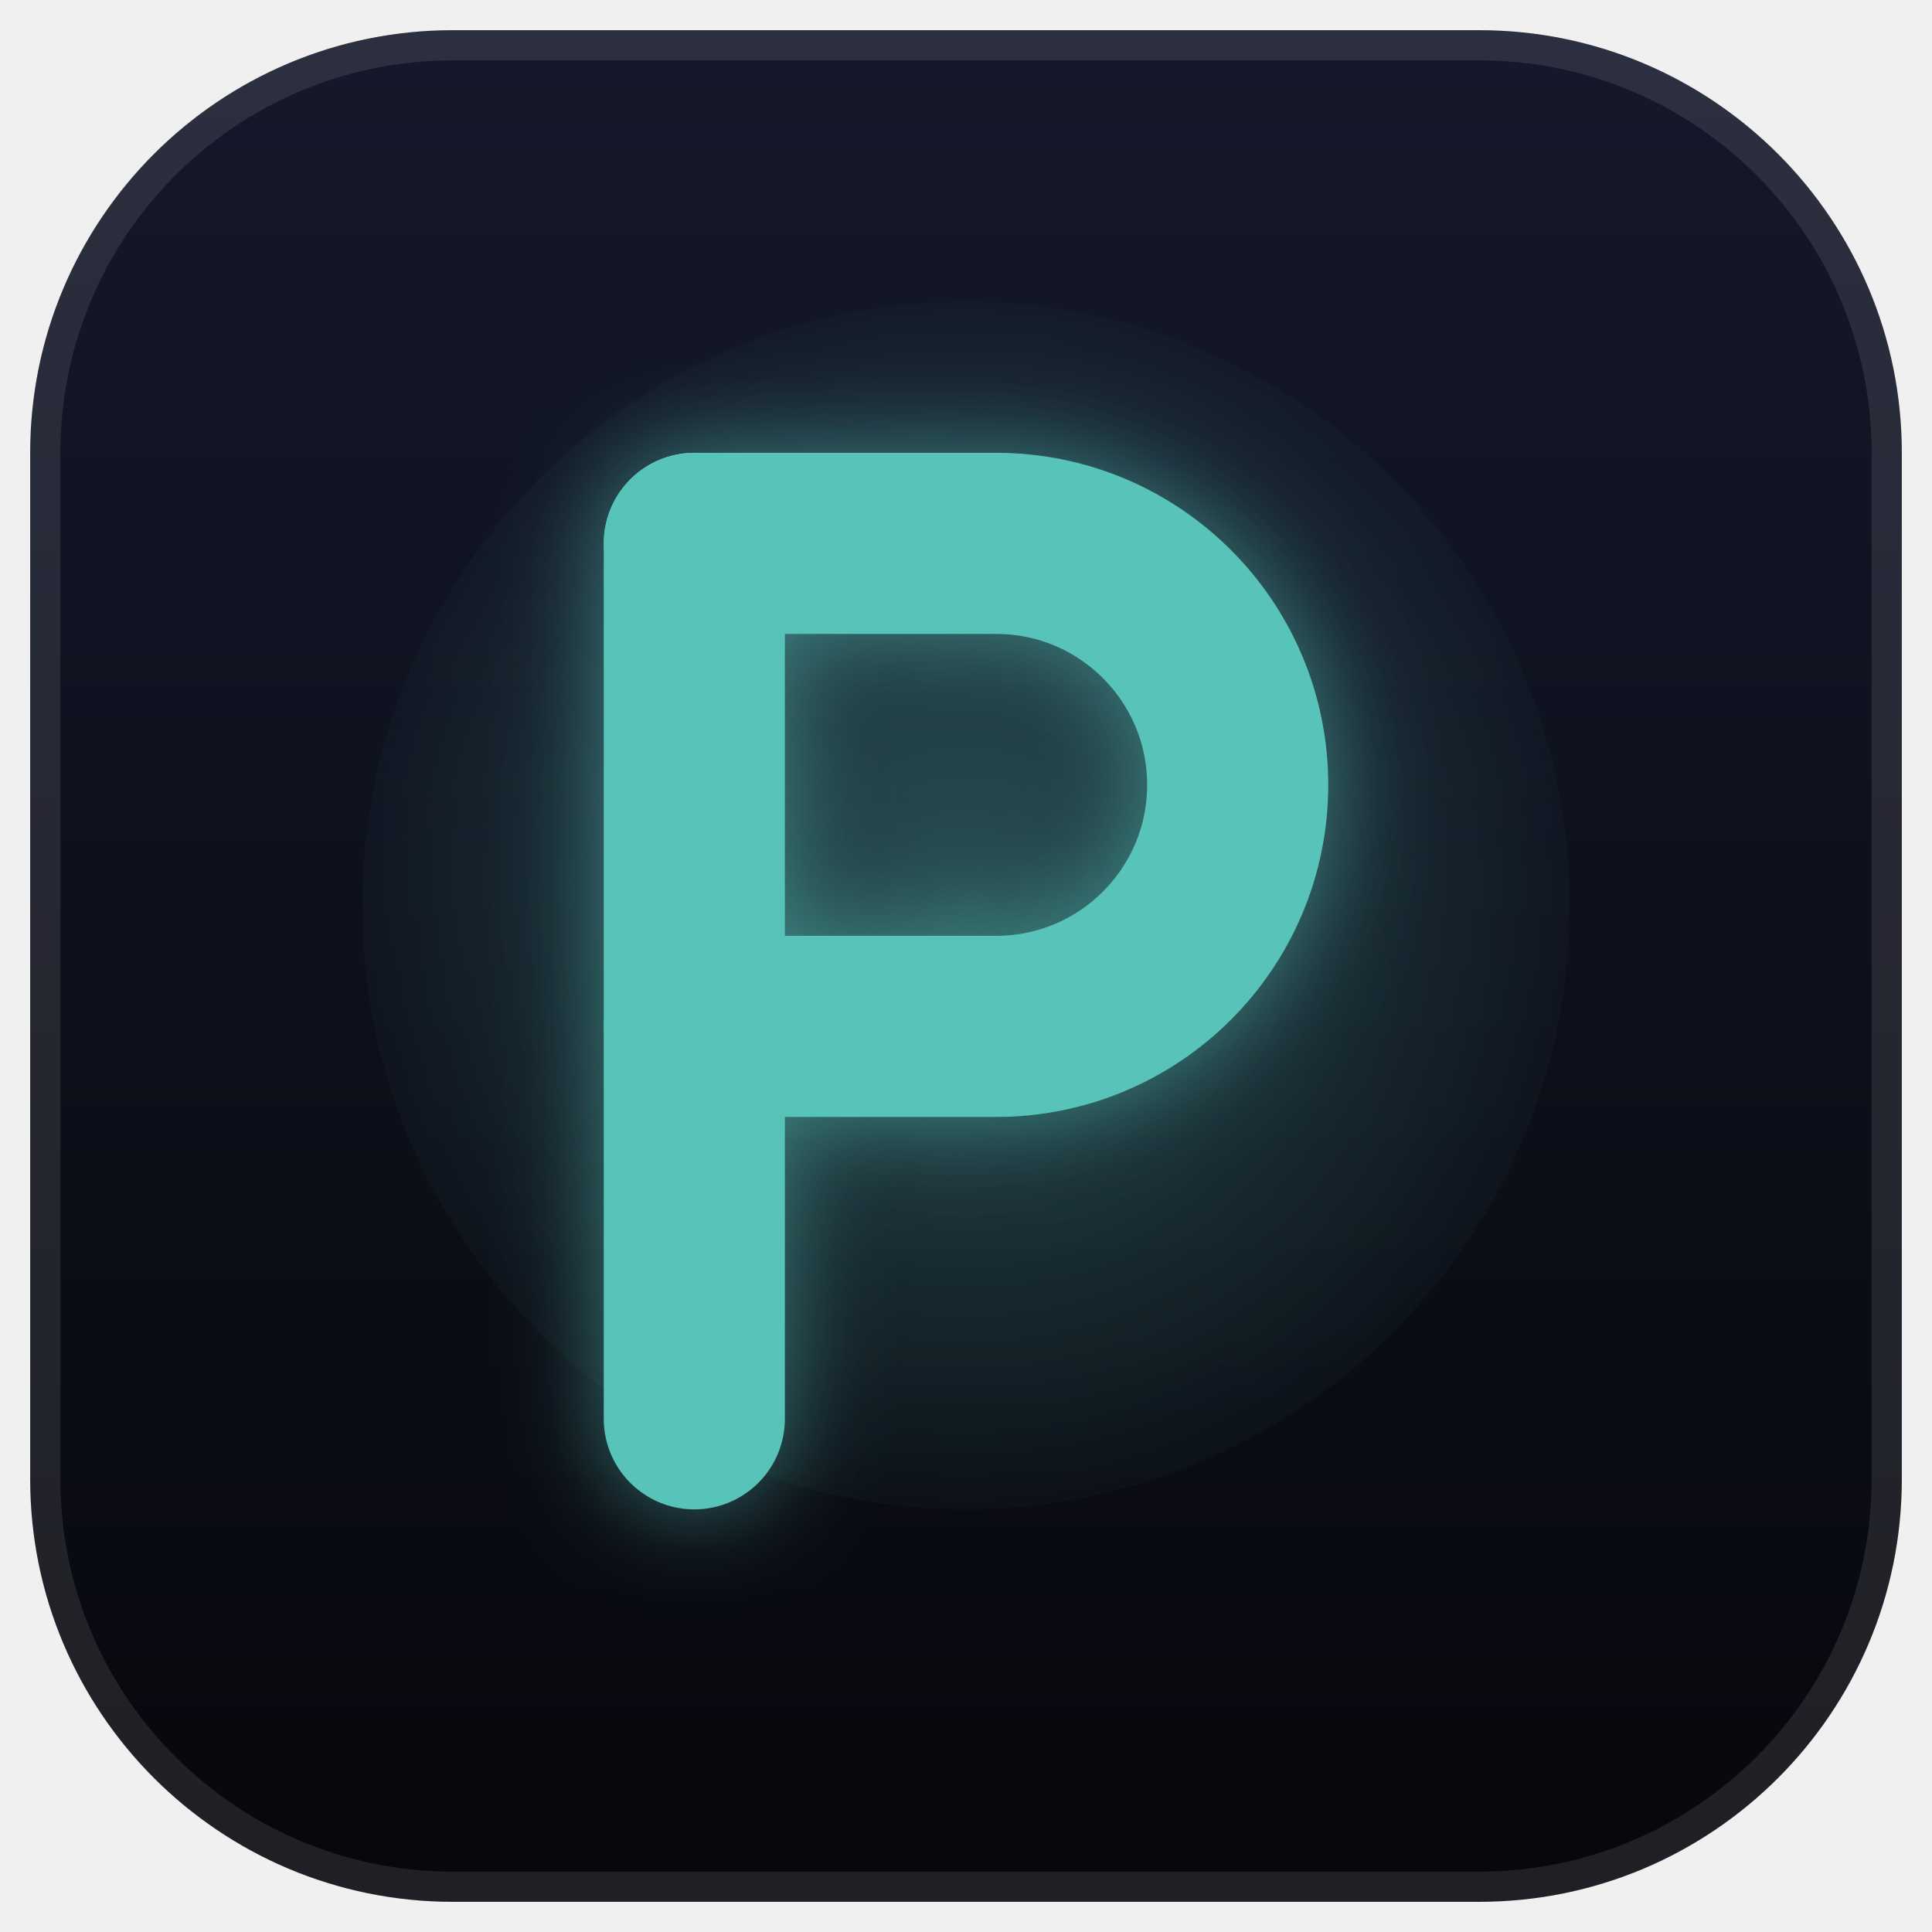
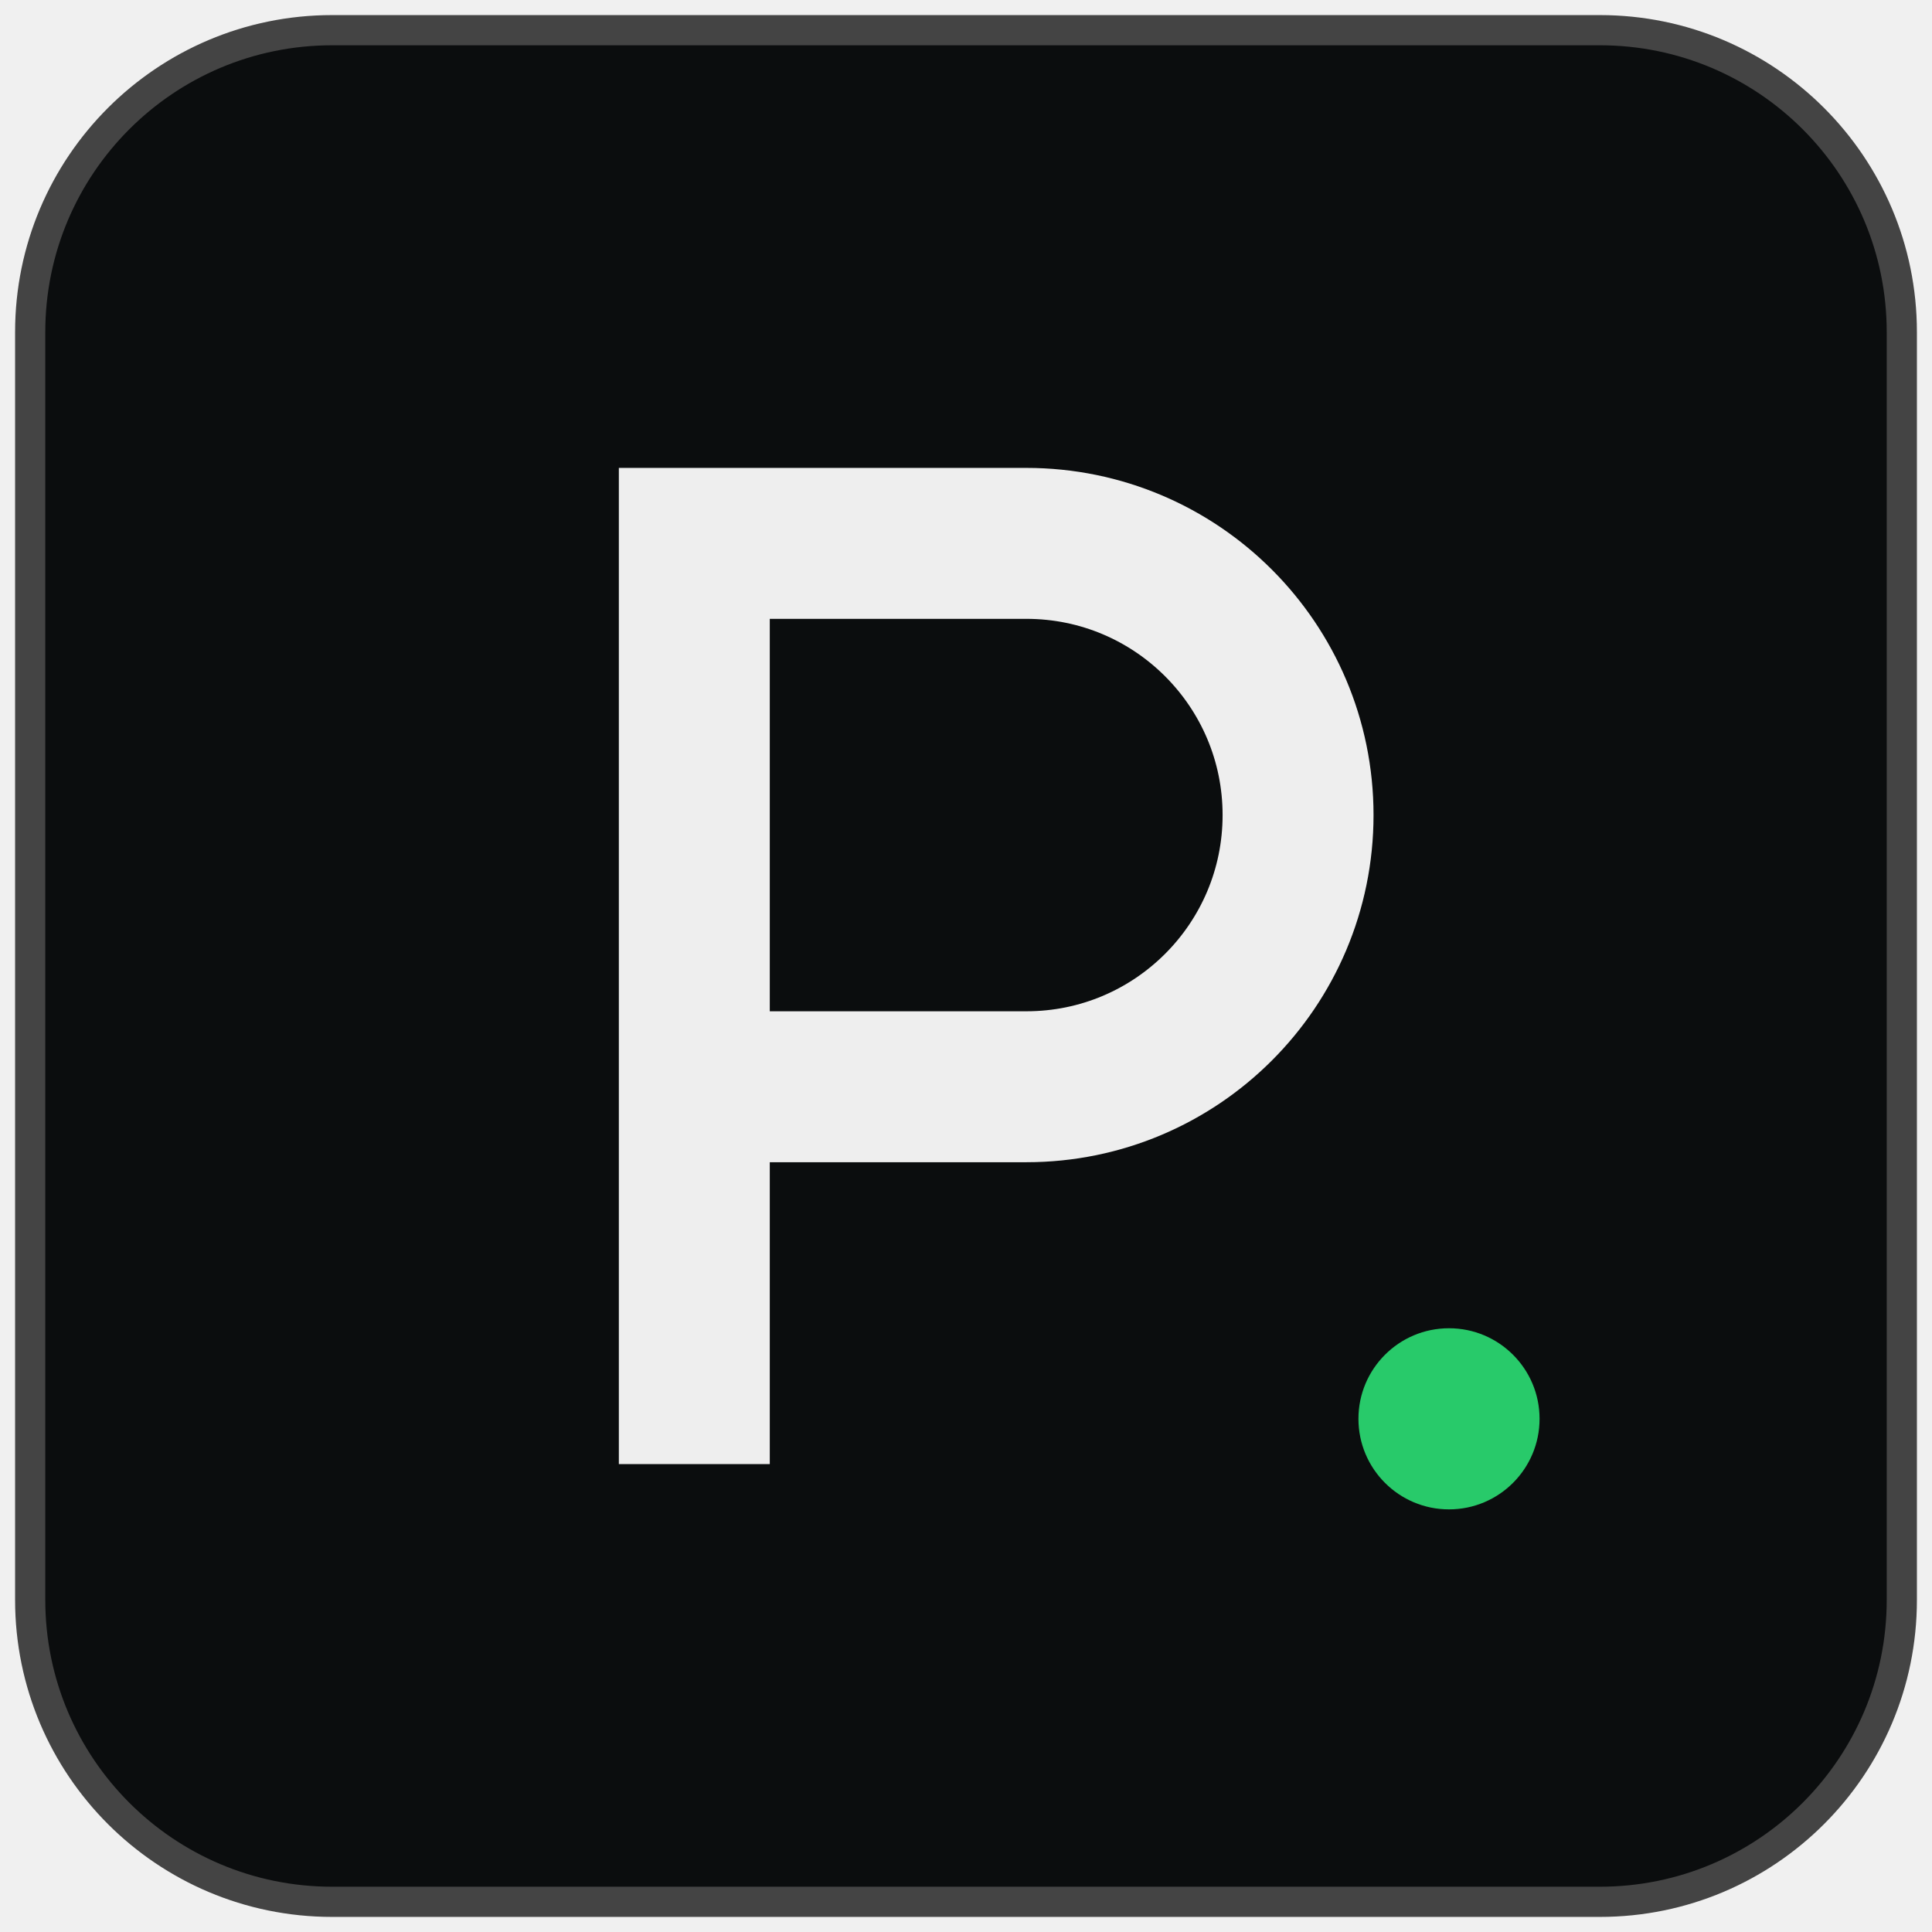
- <svg xmlns="http://www.w3.org/2000/svg" width="64" height="64" viewBox="0 0 64 64" fill="none" role="img" aria-label="Pedro Garcia">
-   <defs>
-     <linearGradient id="tile" x1="32" y1="2" x2="32" y2="62" gradientUnits="userSpaceOnUse">
-       <stop offset="0" stop-color="#14182a" />
-       <stop offset="1" stop-color="#07080d" />
-     </linearGradient>
-     <radialGradient id="glow" cx="32" cy="30" r="22" gradientUnits="userSpaceOnUse">
-       <stop offset="0" stop-color="#58c4b9" stop-opacity="0.35" />
-       <stop offset="1" stop-color="#58c4b9" stop-opacity="0" />
-     </radialGradient>
-     <filter id="soft" x="-40%" y="-40%" width="180%" height="180%">
-       <feGaussianBlur stdDeviation="1.6" />
-     </filter>
-   </defs>
-   <rect x="1" y="1" width="62" height="62" rx="14" fill="url(#tile)" />
-   <rect x="1.5" y="1.5" width="61" height="61" rx="13.5" fill="none" stroke="#ffffff" stroke-opacity="0.10" />
-   <circle cx="32" cy="30" r="20" fill="url(#glow)" />
-   <g stroke="#58c4b9" stroke-width="6" stroke-linecap="round" stroke-linejoin="round" fill="none">
-     <g opacity="0.55" filter="url(#soft)">
-       <path d="M23 18 H33 a8 8 0 0 1 0 16 H23" />
-       <path d="M23 18 V47" />
-     </g>
-     <path d="M23 18 H33 a8 8 0 0 1 0 16 H23" />
-     <path d="M23 18 V47" />
-   </g>
+ <svg xmlns="http://www.w3.org/2000/svg" viewBox="0 0 64 64">
+   <rect x="1" y="1" width="62" height="62" rx="10" fill="#0b0d0e" stroke="#444" />
+   <path d="M23 46V18h11a9 9 0 0 1 0 18H23" fill="none" stroke="#eee" stroke-width="5" stroke-linecap="square" />
+   <circle cx="48" cy="47" r="3" fill="#28ca6a" />
</svg>
